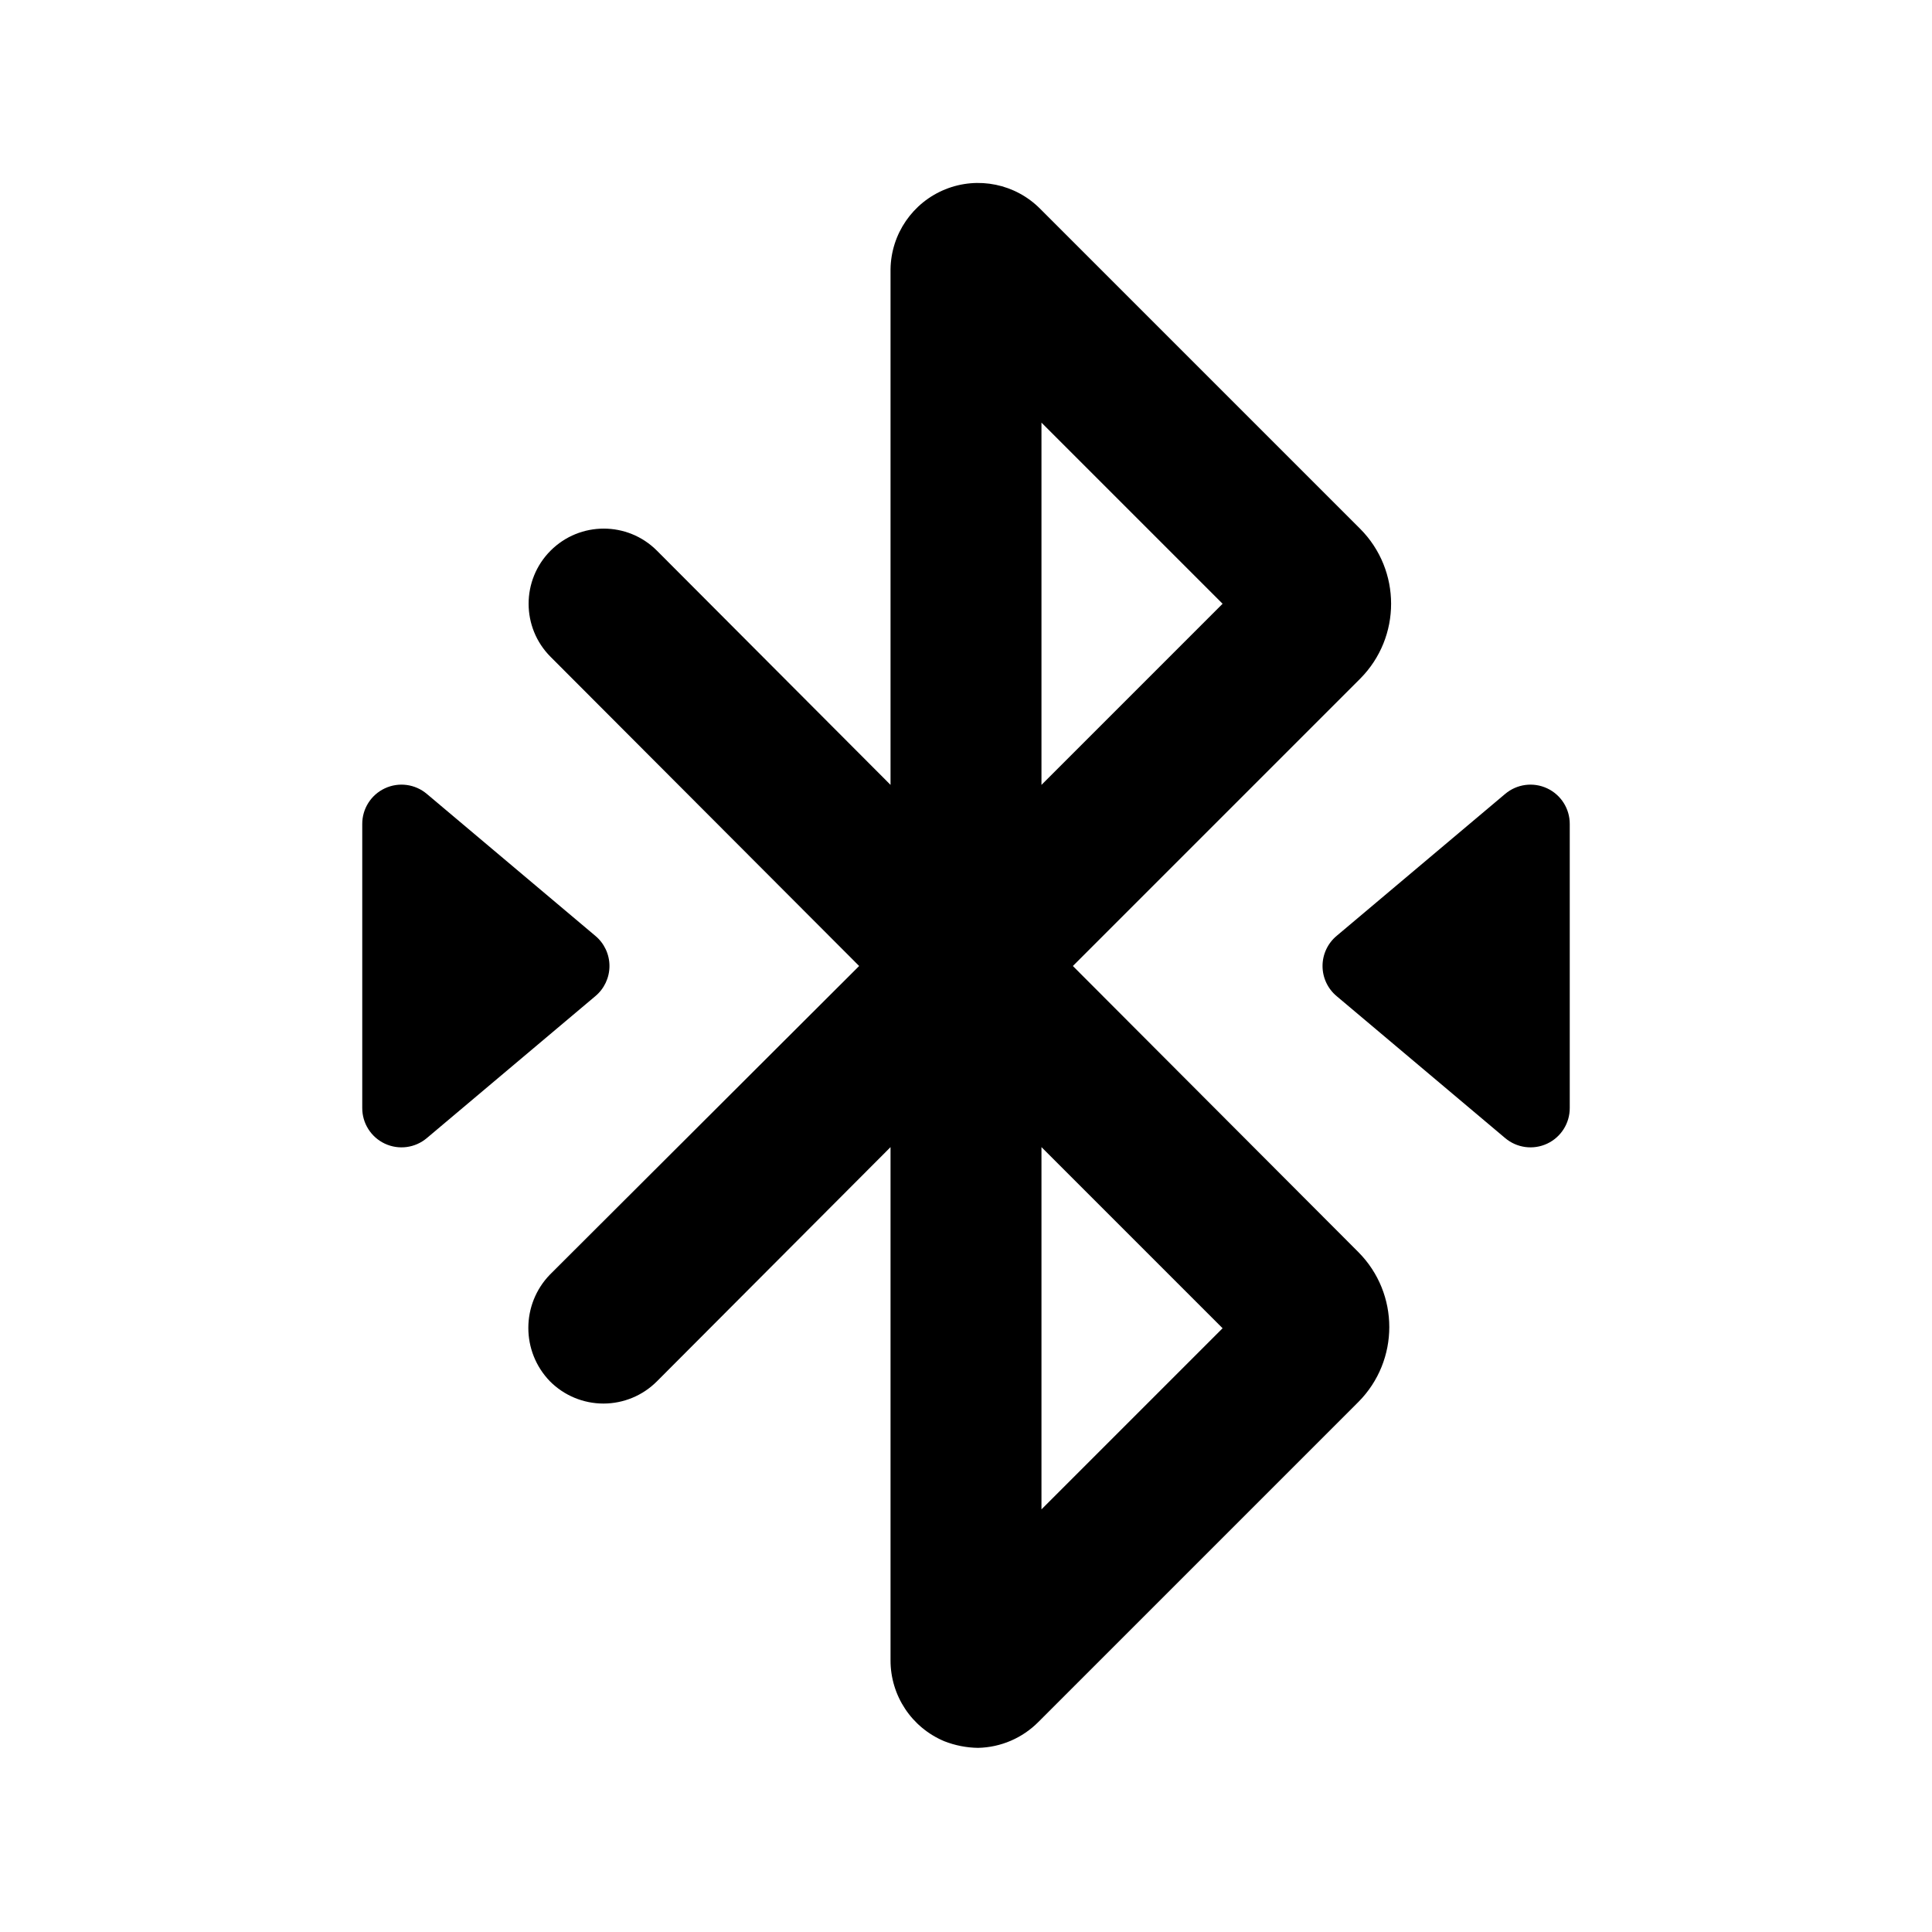
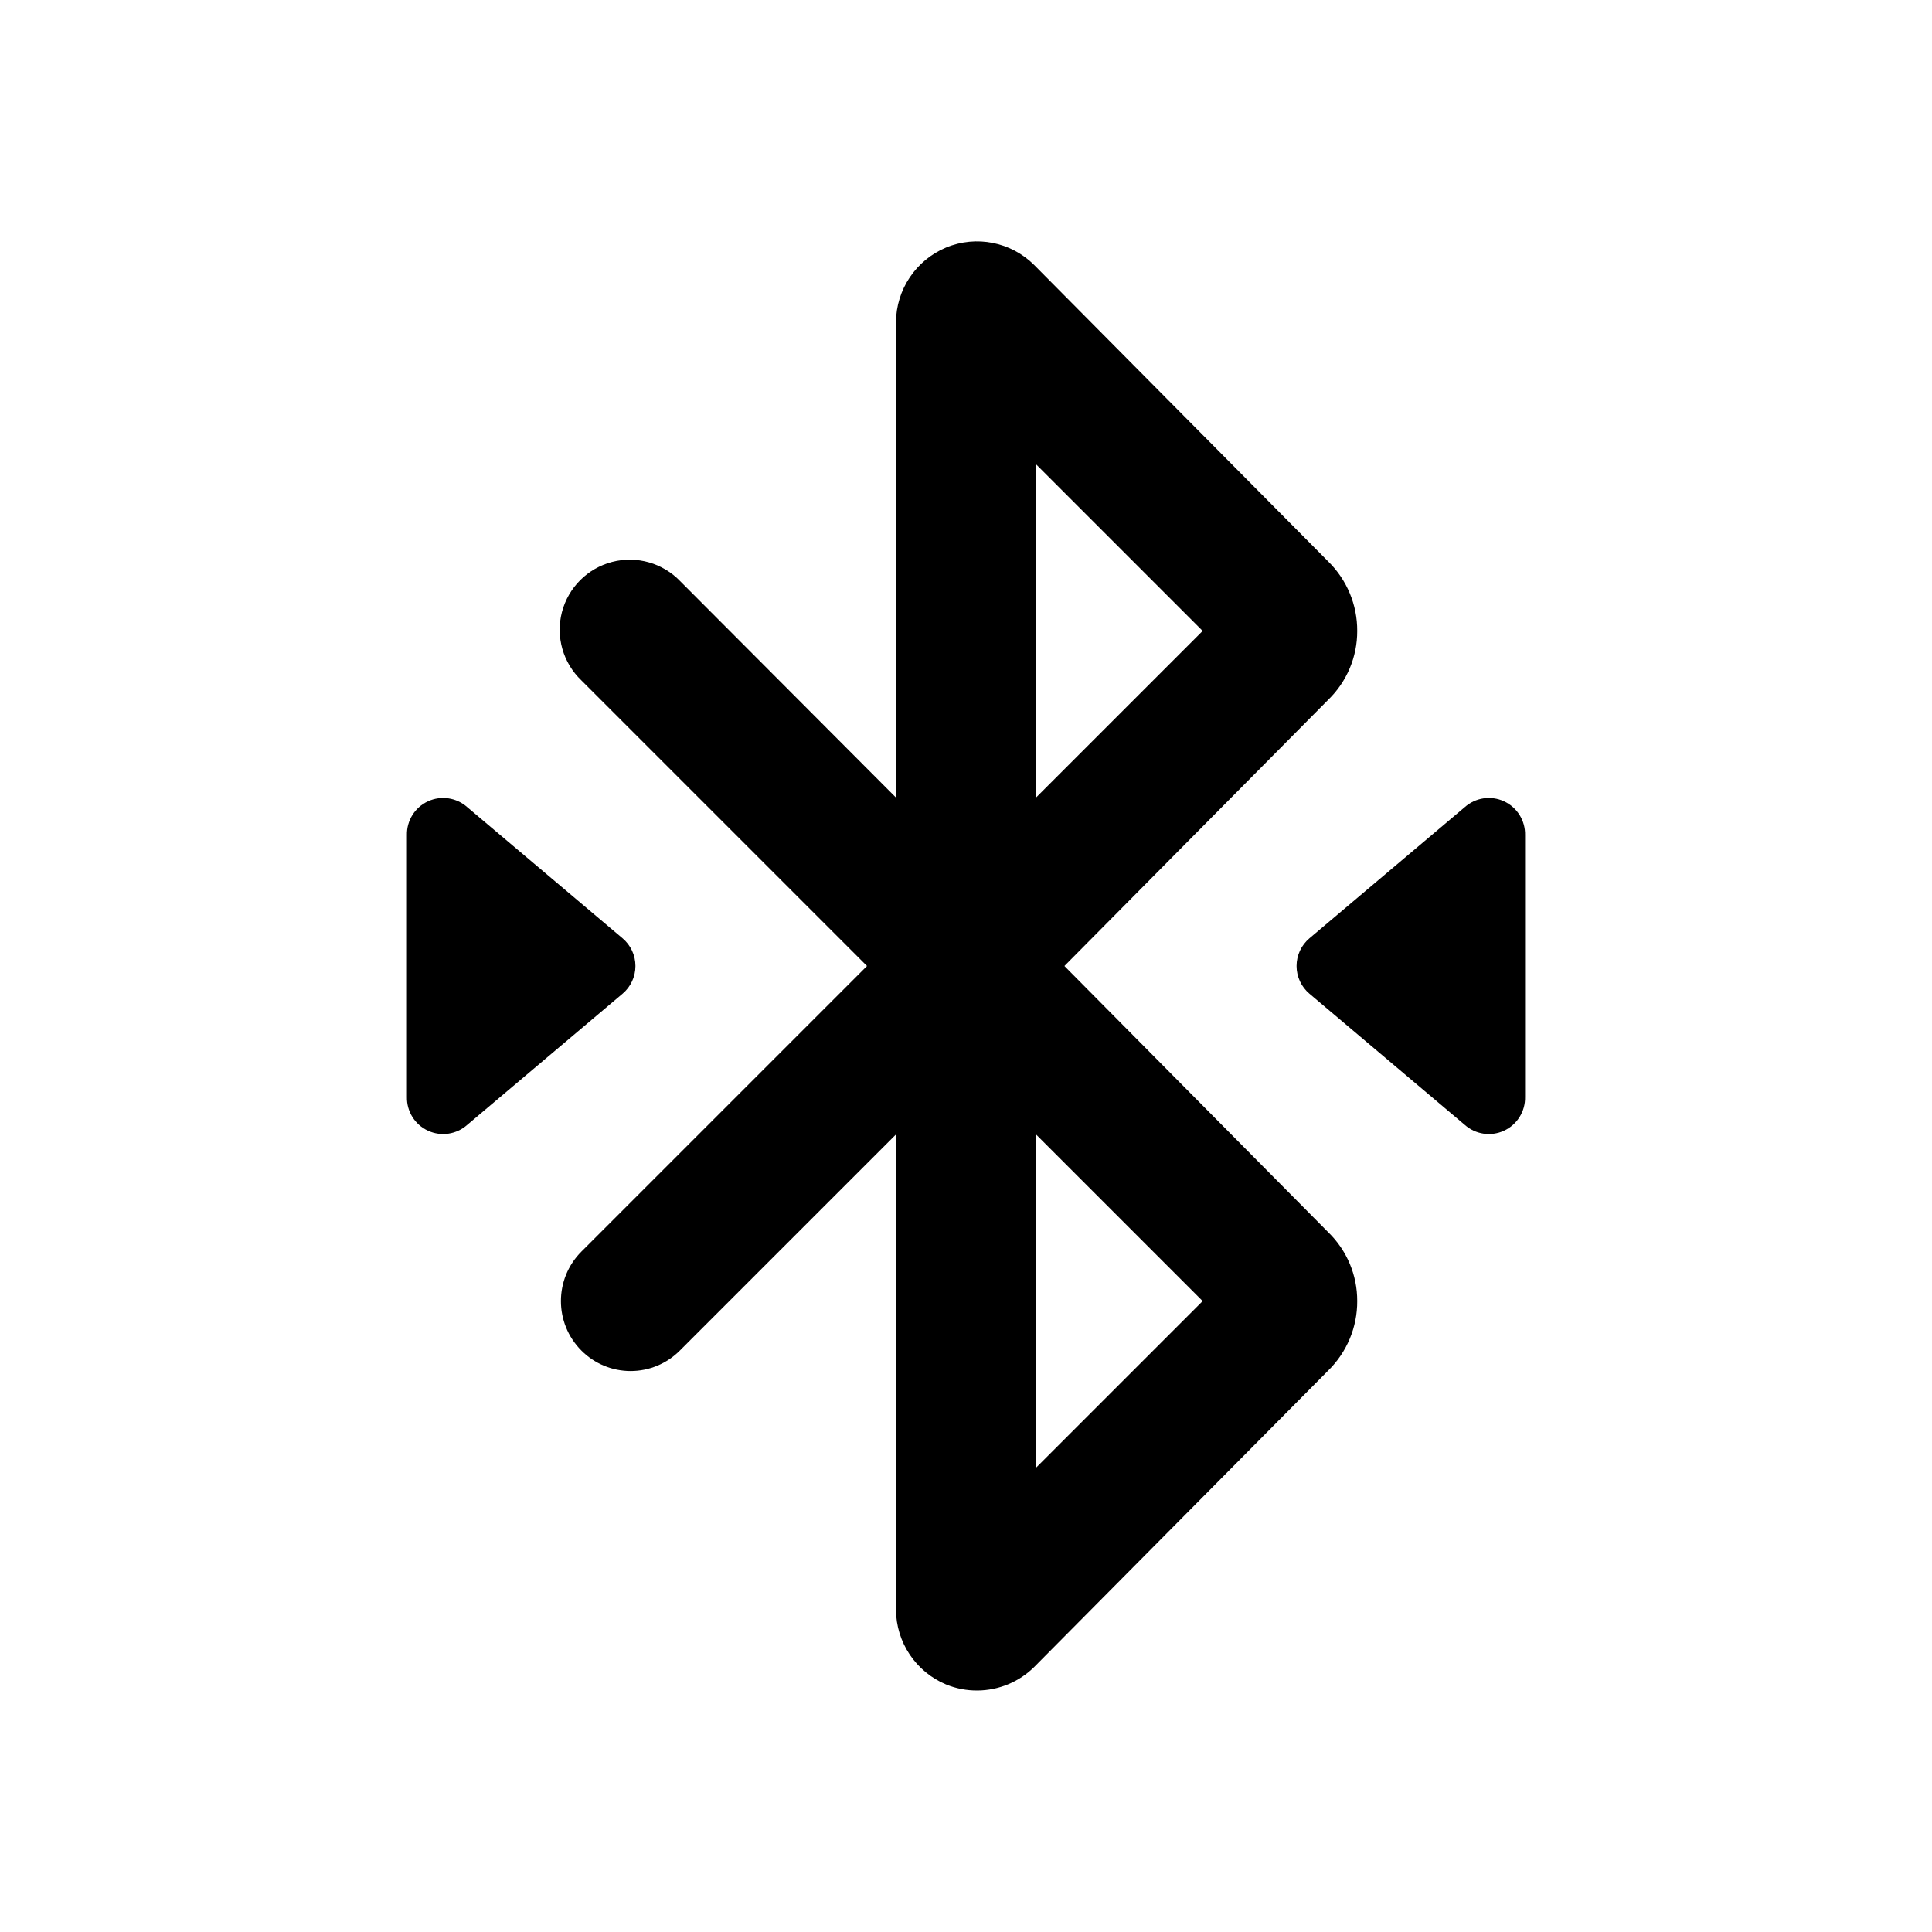
<svg xmlns="http://www.w3.org/2000/svg" id="icon" viewBox="0 0 32 32">
-   <path d="M17.77,16l4.76-4.76a1.76,1.76,0,0,0,0-2.48l-5.3-5.3a1.45,1.45,0,0,0-2.48,1V13L10.88,9.12a1.24,1.24,0,0,0-1.76,1.76L14.23,16,9.11,21.11a1.27,1.27,0,0,0,0,1.77,1.25,1.25,0,0,0,1.77,0L14.75,19v8.5a1.45,1.45,0,0,0,.89,1.34,1.59,1.59,0,0,0,.56.11,1.45,1.45,0,0,0,1-.43l5.3-5.3a1.76,1.76,0,0,0,0-2.48Zm-.52-9,3,3-3,3Zm0,18V19l3,3Z" />
-   <path d="M24.93,13.15,22.14,15.5a.65.65,0,0,0,0,1l2.79,2.35a.65.65,0,0,0,1.07-.5v-4.7A.65.65,0,0,0,24.93,13.15Z" />
-   <path d="M9.86,15.5,7.07,13.15a.65.65,0,0,0-1.07.5v4.7a.65.65,0,0,0,1.07.5L9.86,16.5A.65.65,0,0,0,9.86,15.5Z" />
+   <path d="M17.63,16,22,11.59a1.58,1.58,0,0,0,.48-1.14A1.6,1.6,0,0,0,22,9.3L17.13,4.39a1.34,1.34,0,0,0-1.46-.29,1.35,1.35,0,0,0-.83,1.24v7.87L11.27,9.63a1.16,1.16,0,1,0-1.64,1.64L14.36,16,9.63,20.73a1.16,1.16,0,0,0,0,1.64,1.15,1.15,0,0,0,1.63,0l3.58-3.58v7.87a1.35,1.35,0,0,0,.83,1.24,1.34,1.34,0,0,0,.52.1,1.35,1.35,0,0,0,.94-.39L22,22.7a1.6,1.6,0,0,0,.48-1.15A1.58,1.58,0,0,0,22,20.41Zm-.47-8.31,2.76,2.76-2.76,2.76Zm0,16.62V18.79l2.76,2.76Z" />
+   <path d="M24.26,13.37l-2.57,2.17a.6.6,0,0,0,0,.92l2.57,2.17a.6.6,0,0,0,1-.46V13.83A.6.6,0,0,0,24.26,13.37Z" />
+   <path d="M10.31,15.54,7.74,13.37a.6.6,0,0,0-1,.46v4.34a.6.6,0,0,0,1,.46l2.57-2.17A.6.6,0,0,0,10.31,15.54Z" />
</svg>
